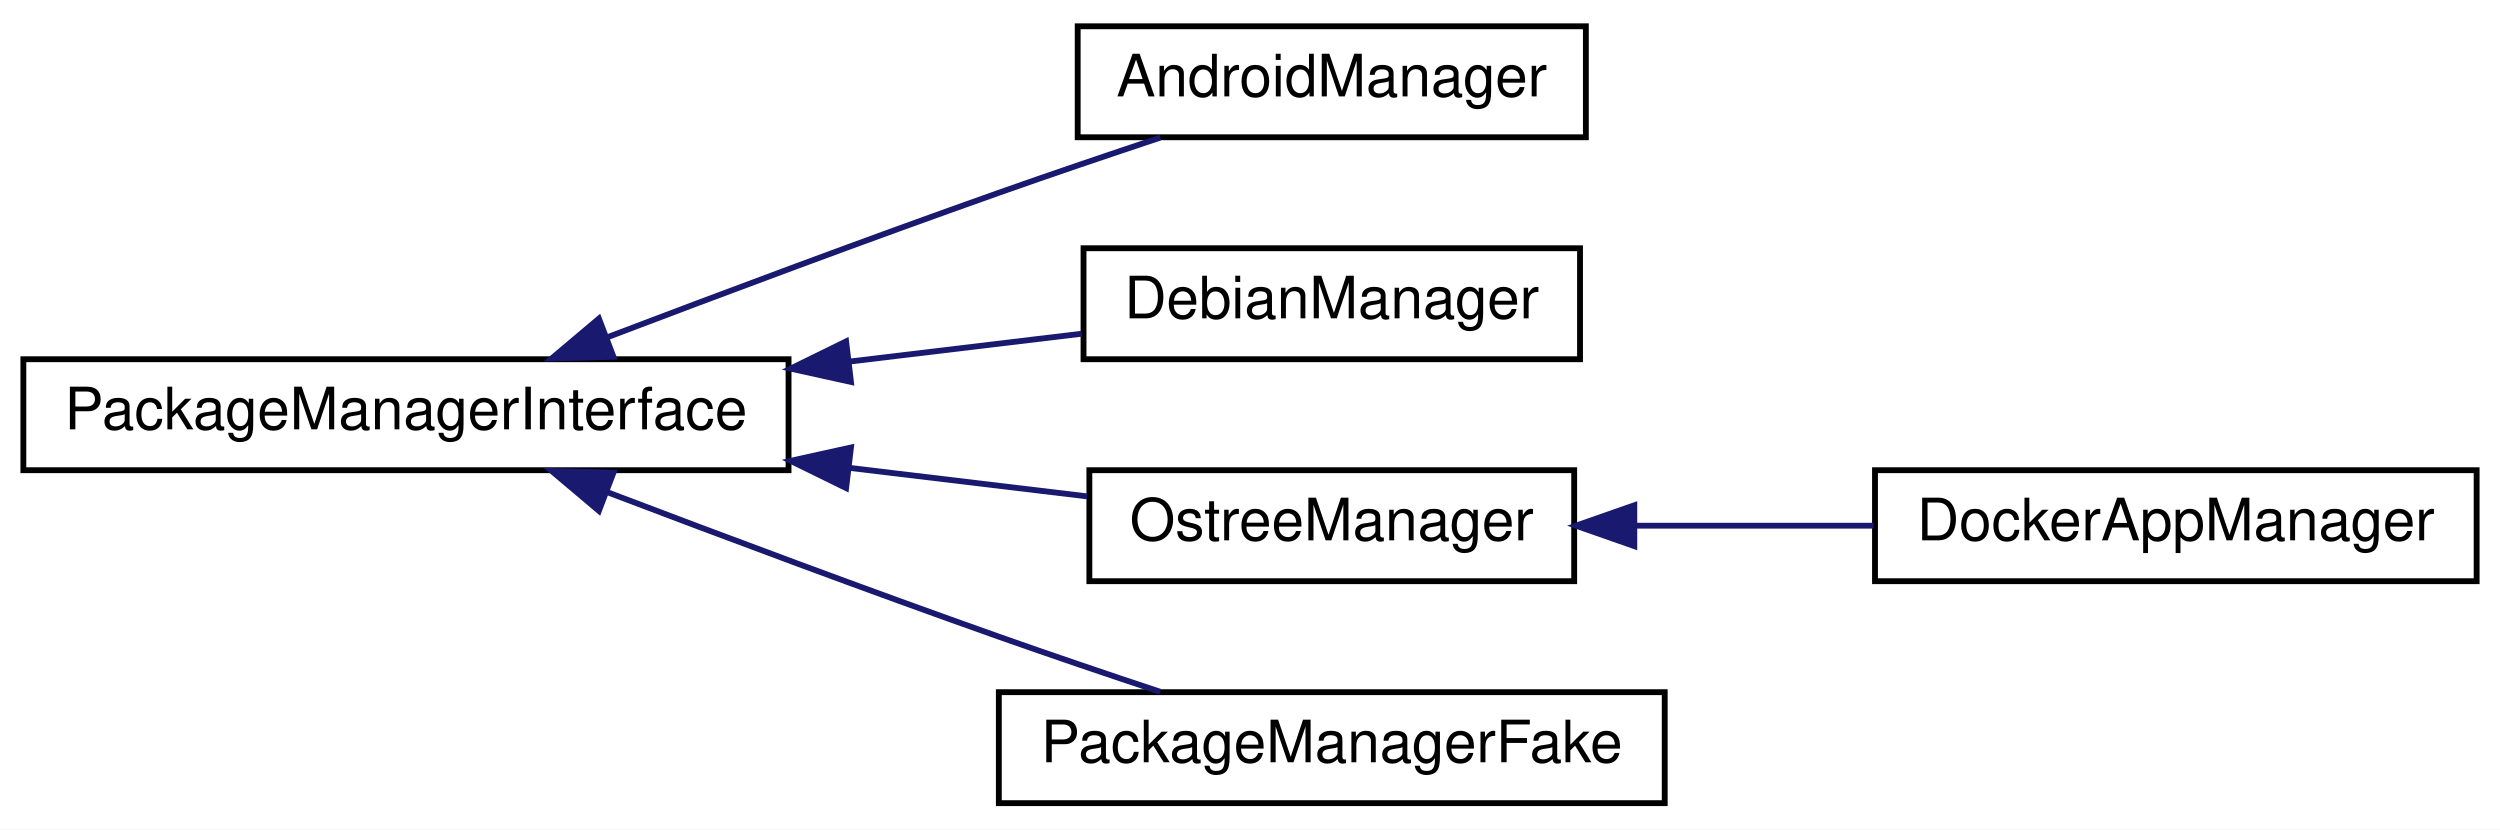
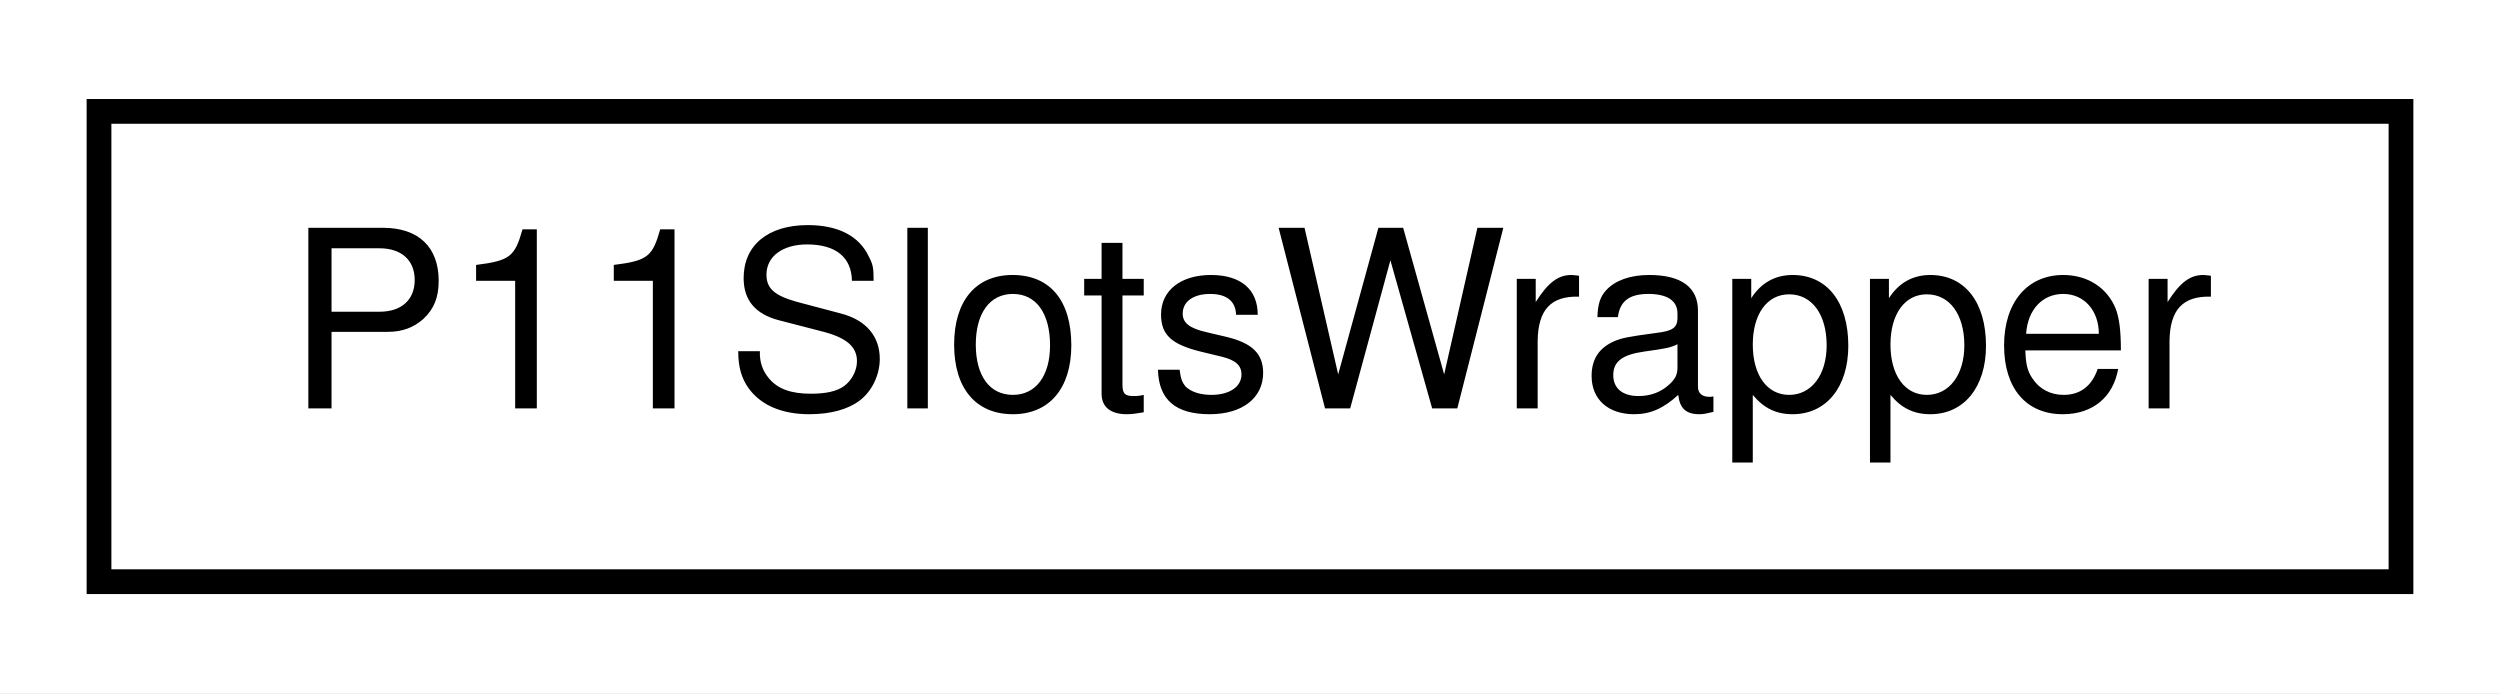
- <svg xmlns="http://www.w3.org/2000/svg" xmlns:xlink="http://www.w3.org/1999/xlink" width="428pt" height="142pt" viewBox="0.00 0.00 428.00 142.00">
-   <g id="graph0" class="graph" transform="scale(1 1) rotate(0) translate(4 138)">
-     <polygon fill="#ffffff" stroke="transparent" points="-4,4 -4,-138 424,-138 424,4 -4,4" />
+ <svg xmlns="http://www.w3.org/2000/svg" xmlns:xlink="http://www.w3.org/1999/xlink" width="101pt" height="28pt" viewBox="0.00 0.00 101.00 28.00">
+   <g id="graph0" class="graph" transform="scale(1 1) rotate(0) translate(4 24)">
+     <polygon fill="#ffffff" stroke="transparent" points="-4,4 -4,-24 97,-24 97,4 -4,4" />
    <g id="node1" class="node">
      <g id="a_node1">
-         <a xlink:href="class_package_manager_interface.html" target="_top" xlink:title="PackageManagerInterface">
-           <polygon fill="#ffffff" stroke="#000000" points="0,-57.5 0,-76.5 131,-76.5 131,-57.5 0,-57.5" />
-           <text text-anchor="middle" x="65.5" y="-64.5" font-family="Helvetica,sans-Serif" font-size="10.00" fill="#000000">PackageManagerInterface</text>
+         <a xlink:href="class_p11_slots_wrapper.html" target="_top" xlink:title="P11SlotsWrapper">
+           <polygon fill="#ffffff" stroke="#000000" points="0,-.5 0,-19.5 93,-19.5 93,-.5 0,-.5" />
+           <text text-anchor="middle" x="46.5" y="-7.5" font-family="Helvetica,sans-Serif" font-size="10.00" fill="#000000">P11SlotsWrapper</text>
        </a>
      </g>
    </g>
-     <g id="node2" class="node">
-       <g id="a_node2">
-         <a xlink:href="class_android_manager.html" target="_top" xlink:title="AndroidManager">
-           <polygon fill="#ffffff" stroke="#000000" points="180.5,-114.5 180.5,-133.5 267.5,-133.5 267.5,-114.5 180.5,-114.5" />
-           <text text-anchor="middle" x="224" y="-121.5" font-family="Helvetica,sans-Serif" font-size="10.00" fill="#000000">AndroidManager</text>
-         </a>
-       </g>
-     </g>
-     <g id="edge1" class="edge">
-       <path fill="none" stroke="#191970" d="M99.865,-80.221C119.47,-87.675 144.541,-97.056 167,-105 175.949,-108.165 185.738,-111.481 194.639,-114.441" />
-       <polygon fill="#191970" stroke="#191970" points="101.025,-76.918 90.434,-76.625 98.531,-83.458 101.025,-76.918" />
-     </g>
-     <g id="node3" class="node">
-       <g id="a_node3">
-         <a xlink:href="class_debian_manager.html" target="_top" xlink:title="DebianManager">
-           <polygon fill="#ffffff" stroke="#000000" points="181.5,-76.5 181.5,-95.5 266.5,-95.5 266.5,-76.5 181.5,-76.5" />
-           <text text-anchor="middle" x="224" y="-83.5" font-family="Helvetica,sans-Serif" font-size="10.00" fill="#000000">DebianManager</text>
-         </a>
-       </g>
-     </g>
-     <g id="edge2" class="edge">
-       <path fill="none" stroke="#191970" d="M141.28,-76.084C154.996,-77.728 168.851,-79.389 181.197,-80.869" />
-       <polygon fill="#191970" stroke="#191970" points="141.687,-72.608 131.341,-74.893 140.854,-79.558 141.687,-72.608" />
-     </g>
-     <g id="node4" class="node">
-       <g id="a_node4">
-         <a xlink:href="class_ostree_manager.html" target="_top" xlink:title="OstreeManager">
-           <polygon fill="#ffffff" stroke="#000000" points="182.5,-38.5 182.5,-57.5 265.5,-57.5 265.5,-38.5 182.5,-38.5" />
-           <text text-anchor="middle" x="224" y="-45.5" font-family="Helvetica,sans-Serif" font-size="10.00" fill="#000000">OstreeManager</text>
-         </a>
-       </g>
-     </g>
-     <g id="edge3" class="edge">
-       <path fill="none" stroke="#191970" d="M141.482,-57.892C155.477,-56.214 169.607,-54.52 182.124,-53.02" />
-       <polygon fill="#191970" stroke="#191970" points="140.854,-54.442 131.341,-59.107 141.687,-61.392 140.854,-54.442" />
-     </g>
-     <g id="node6" class="node">
-       <g id="a_node6">
-         <a xlink:href="class_package_manager_fake.html" target="_top" xlink:title="PackageManagerFake">
-           <polygon fill="#ffffff" stroke="#000000" points="167,-.5 167,-19.5 281,-19.5 281,-.5 167,-.5" />
-           <text text-anchor="middle" x="224" y="-7.5" font-family="Helvetica,sans-Serif" font-size="10.00" fill="#000000">PackageManagerFake</text>
-         </a>
-       </g>
-     </g>
-     <g id="edge5" class="edge">
-       <path fill="none" stroke="#191970" d="M99.865,-53.779C119.47,-46.325 144.541,-36.944 167,-29 175.949,-25.834 185.738,-22.519 194.639,-19.559" />
-       <polygon fill="#191970" stroke="#191970" points="98.531,-50.542 90.434,-57.375 101.025,-57.082 98.531,-50.542" />
-     </g>
-     <g id="node5" class="node">
-       <g id="a_node5">
-         <a xlink:href="class_docker_app_manager.html" target="_top" xlink:title="DockerAppManager">
-           <polygon fill="#ffffff" stroke="#000000" points="317,-38.5 317,-57.5 420,-57.5 420,-38.5 317,-38.5" />
-           <text text-anchor="middle" x="368.5" y="-45.5" font-family="Helvetica,sans-Serif" font-size="10.00" fill="#000000">DockerAppManager</text>
-         </a>
-       </g>
-     </g>
-     <g id="edge4" class="edge">
-       <path fill="none" stroke="#191970" d="M276.155,-48C289.38,-48 303.58,-48 316.783,-48" />
-       <polygon fill="#191970" stroke="#191970" points="275.795,-44.5 265.795,-48 275.795,-51.5 275.795,-44.5" />
-     </g>
  </g>
</svg>
